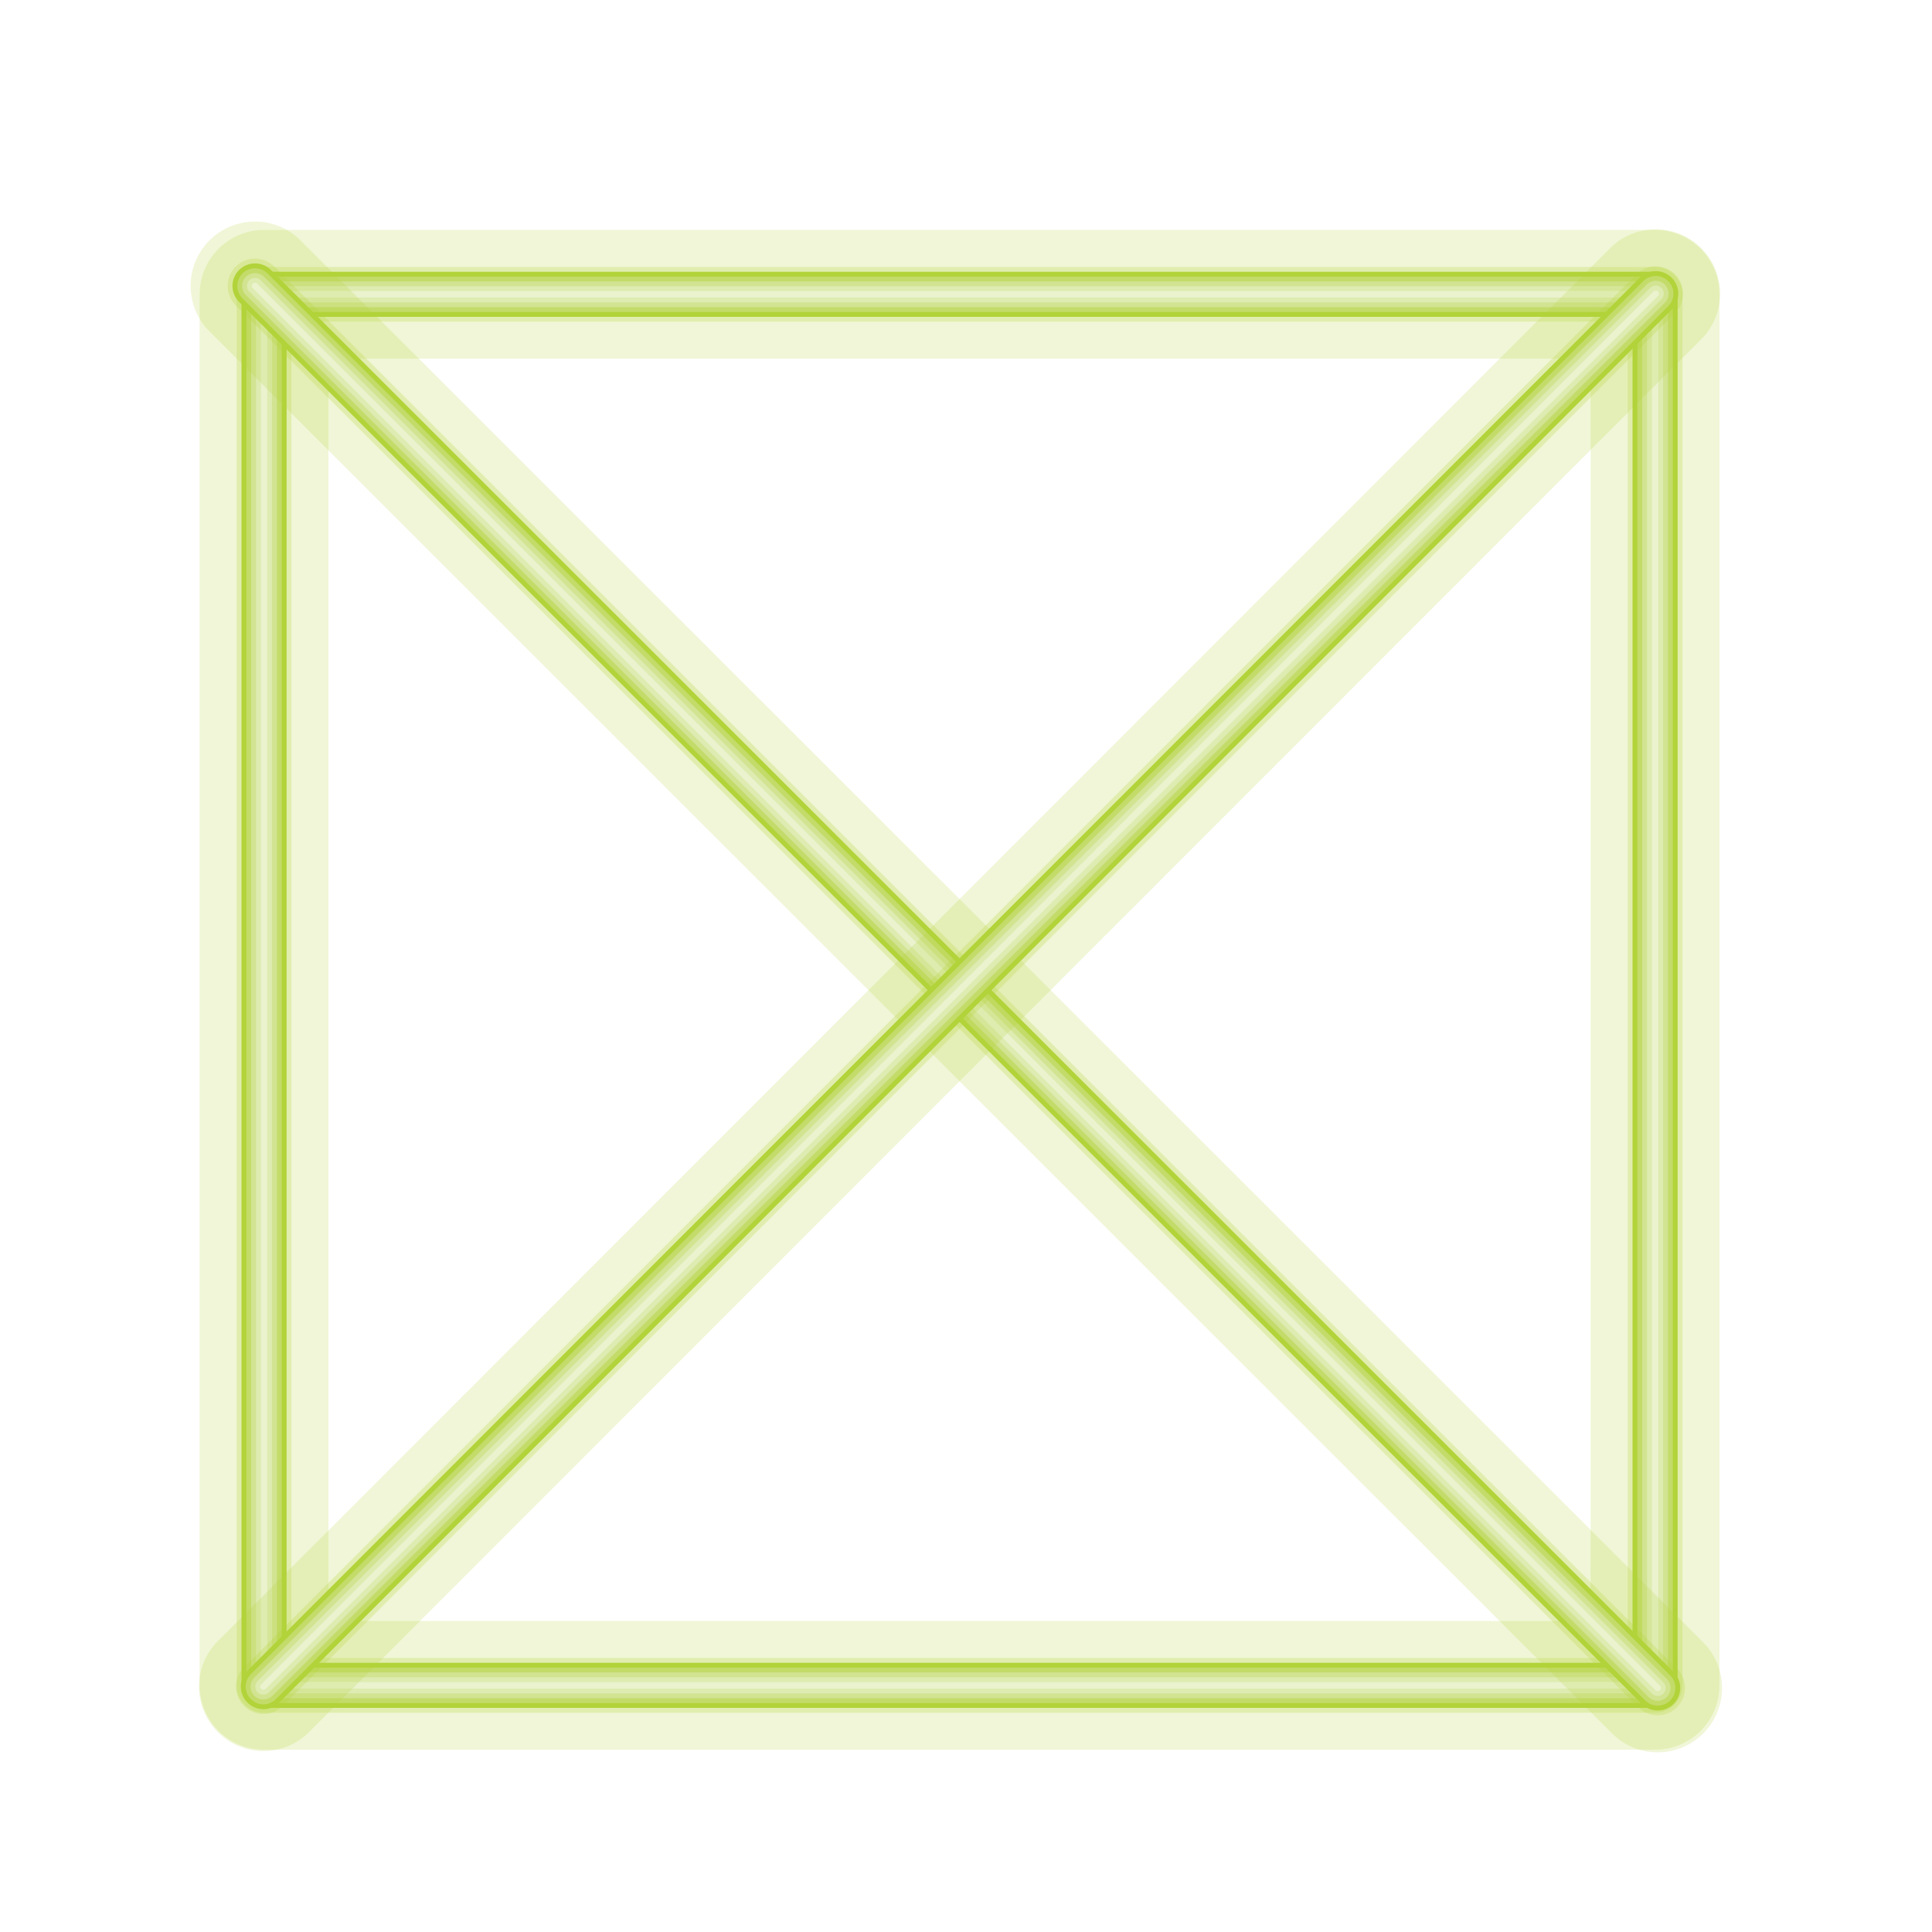
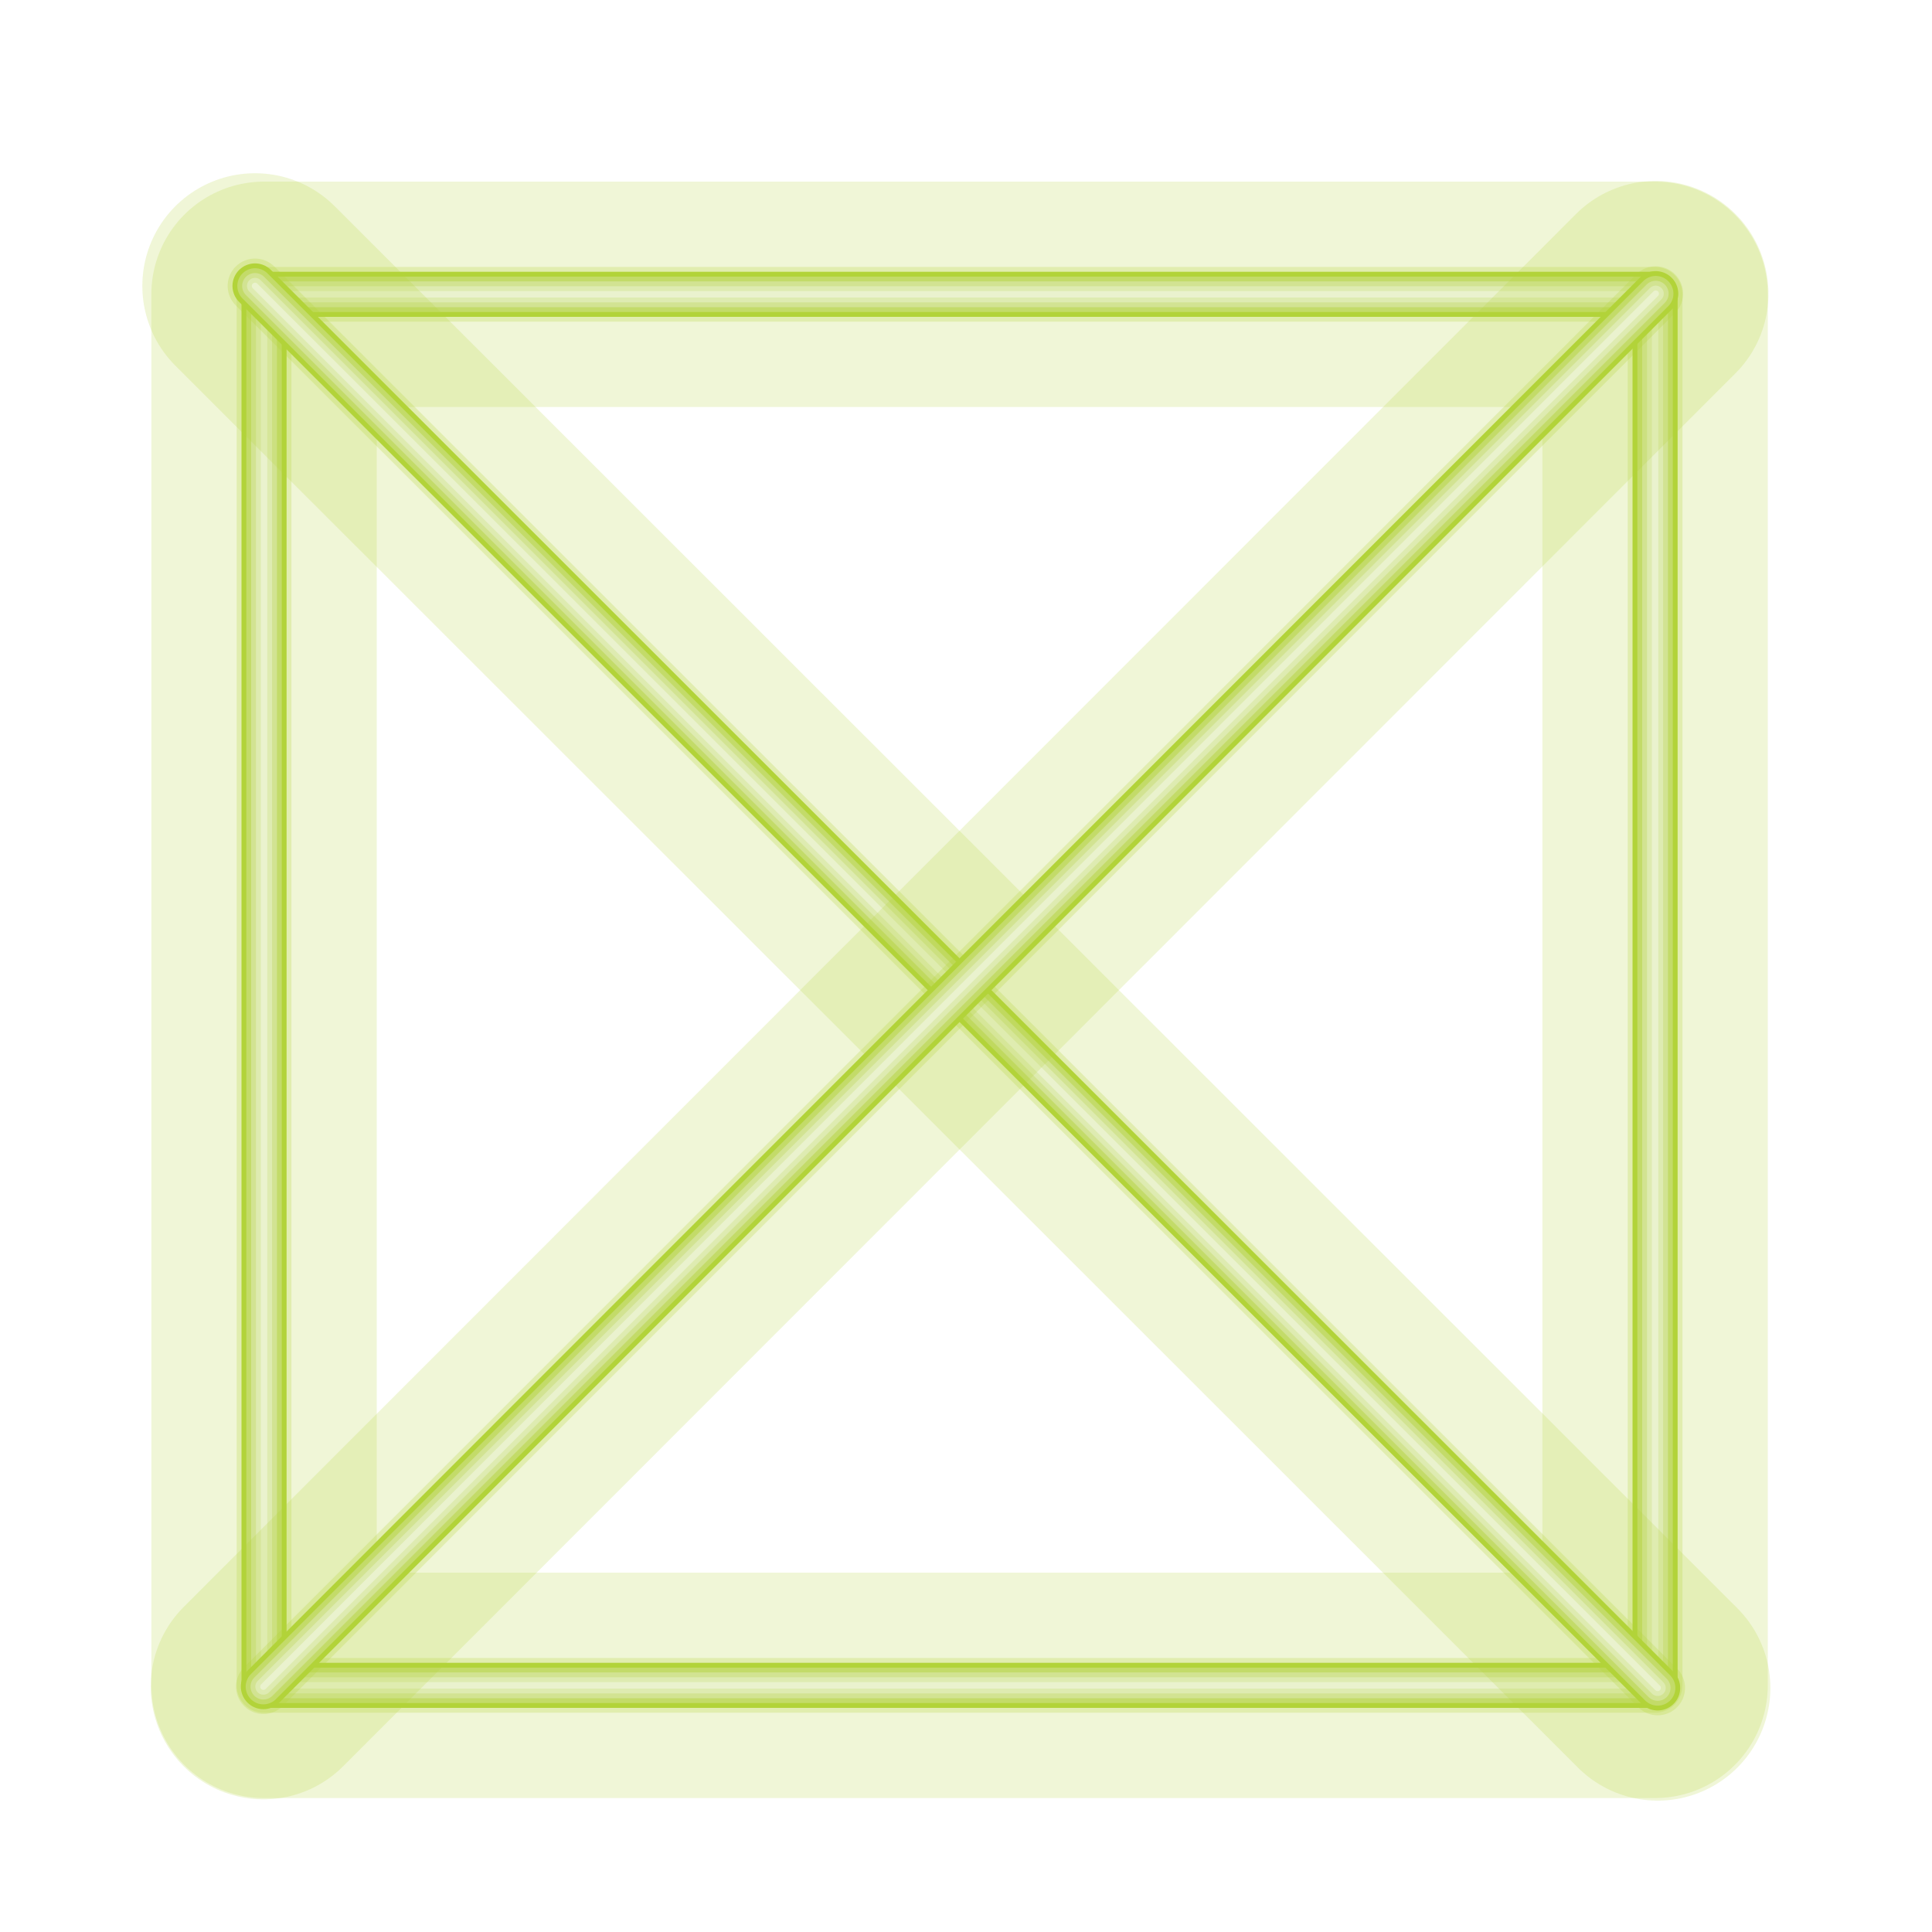
<svg xmlns="http://www.w3.org/2000/svg" version="1.1" id="Layer_1" x="0px" y="0px" viewBox="0 0 300 300" enable-background="new 0 0 300 300" xml:space="preserve">
  <g>
-     <rect x="41" y="45.7" opacity="0.2" fill="none" stroke="#B2D339" stroke-width="20" stroke-linecap="round" stroke-linejoin="round" width="216" height="216" />
+     <rect x="41" y="45.7" opacity="0.2" fill="none" stroke="#B2D339" stroke-width="35" stroke-linecap="round" stroke-linejoin="round" width="216" height="216" />
    <rect x="41" y="45.7" opacity="0.25" fill="none" stroke="#B2D339" stroke-width="8.5" stroke-linecap="round" stroke-linejoin="round" width="216" height="216" />
    <rect x="41" y="45.7" opacity="0.3" fill="none" stroke="#B2D339" stroke-width="5" stroke-linecap="round" stroke-linejoin="round" width="216" height="216" />
    <rect x="41" y="45.7" fill="none" stroke="#B2D339" stroke-width="7" stroke-linecap="round" stroke-linejoin="round" width="216" height="216" />
    <rect x="41" y="45.7" fill="none" stroke="#C3DB69" stroke-width="5.5" stroke-linecap="round" stroke-linejoin="round" width="216" height="216" />
    <rect x="41" y="45.7" fill="none" stroke="#D2E392" stroke-width="4" stroke-linecap="round" stroke-linejoin="round" width="216" height="216" />
    <rect x="41" y="45.7" fill="none" stroke="#DEEBB1" stroke-width="2.5" stroke-linecap="round" stroke-linejoin="round" width="216" height="216" />
    <rect x="41" y="45.7" fill="none" stroke="#EAF2CE" stroke-linecap="round" stroke-linejoin="round" width="216" height="216" />
  </g>
  <g>
-     <line opacity="0.2" fill="none" stroke="#B2D339" stroke-width="20" stroke-linecap="round" stroke-linejoin="round" x1="39.6" y1="44.4" x2="257.4" y2="262.1" />
+     <line opacity="0.2" fill="none" stroke="#B2D339" stroke-width="35" stroke-linecap="round" stroke-linejoin="round" x1="39.6" y1="44.4" x2="257.4" y2="262.1" />
    <line opacity="0.25" fill="none" stroke="#B2D339" stroke-width="8.5" stroke-linecap="round" stroke-linejoin="round" x1="39.6" y1="44.4" x2="257.4" y2="262.1" />
    <line opacity="0.3" fill="none" stroke="#B2D339" stroke-width="5" stroke-linecap="round" stroke-linejoin="round" x1="39.6" y1="44.4" x2="257.4" y2="262.1" />
    <line fill="none" stroke="#B2D339" stroke-width="7" stroke-linecap="round" stroke-linejoin="round" x1="39.6" y1="44.4" x2="257.4" y2="262.1" />
    <line fill="none" stroke="#C3DB69" stroke-width="5.5" stroke-linecap="round" stroke-linejoin="round" x1="39.6" y1="44.4" x2="257.4" y2="262.1" />
    <line fill="none" stroke="#D2E392" stroke-width="4" stroke-linecap="round" stroke-linejoin="round" x1="39.6" y1="44.4" x2="257.4" y2="262.1" />
    <line fill="none" stroke="#DEEBB1" stroke-width="2.5" stroke-linecap="round" stroke-linejoin="round" x1="39.6" y1="44.4" x2="257.4" y2="262.1" />
    <line fill="none" stroke="#EAF2CE" stroke-linecap="round" stroke-linejoin="round" x1="39.6" y1="44.4" x2="257.4" y2="262.1" />
  </g>
  <g>
-     <line opacity="0.2" fill="none" stroke="#B2D339" stroke-width="20" stroke-linecap="round" stroke-linejoin="round" x1="257.1" y1="45.6" x2="40.9" y2="261.9" />
+     <line opacity="0.2" fill="none" stroke="#B2D339" stroke-width="35" stroke-linecap="round" stroke-linejoin="round" x1="257.1" y1="45.6" x2="40.9" y2="261.9" />
    <line opacity="0.25" fill="none" stroke="#B2D339" stroke-width="8.5" stroke-linecap="round" stroke-linejoin="round" x1="257.1" y1="45.6" x2="40.9" y2="261.9" />
    <line opacity="0.3" fill="none" stroke="#B2D339" stroke-width="5" stroke-linecap="round" stroke-linejoin="round" x1="257.1" y1="45.6" x2="40.9" y2="261.9" />
    <line fill="none" stroke="#B2D339" stroke-width="7" stroke-linecap="round" stroke-linejoin="round" x1="257.1" y1="45.6" x2="40.9" y2="261.9" />
    <line fill="none" stroke="#C3DB69" stroke-width="5.5" stroke-linecap="round" stroke-linejoin="round" x1="257.1" y1="45.6" x2="40.9" y2="261.9" />
    <line fill="none" stroke="#D2E392" stroke-width="4" stroke-linecap="round" stroke-linejoin="round" x1="257.1" y1="45.6" x2="40.9" y2="261.9" />
    <line fill="none" stroke="#DEEBB1" stroke-width="2.5" stroke-linecap="round" stroke-linejoin="round" x1="257.1" y1="45.6" x2="40.9" y2="261.9" />
    <line fill="none" stroke="#EAF2CE" stroke-linecap="round" stroke-linejoin="round" x1="257.1" y1="45.6" x2="40.9" y2="261.9" />
  </g>
</svg>
